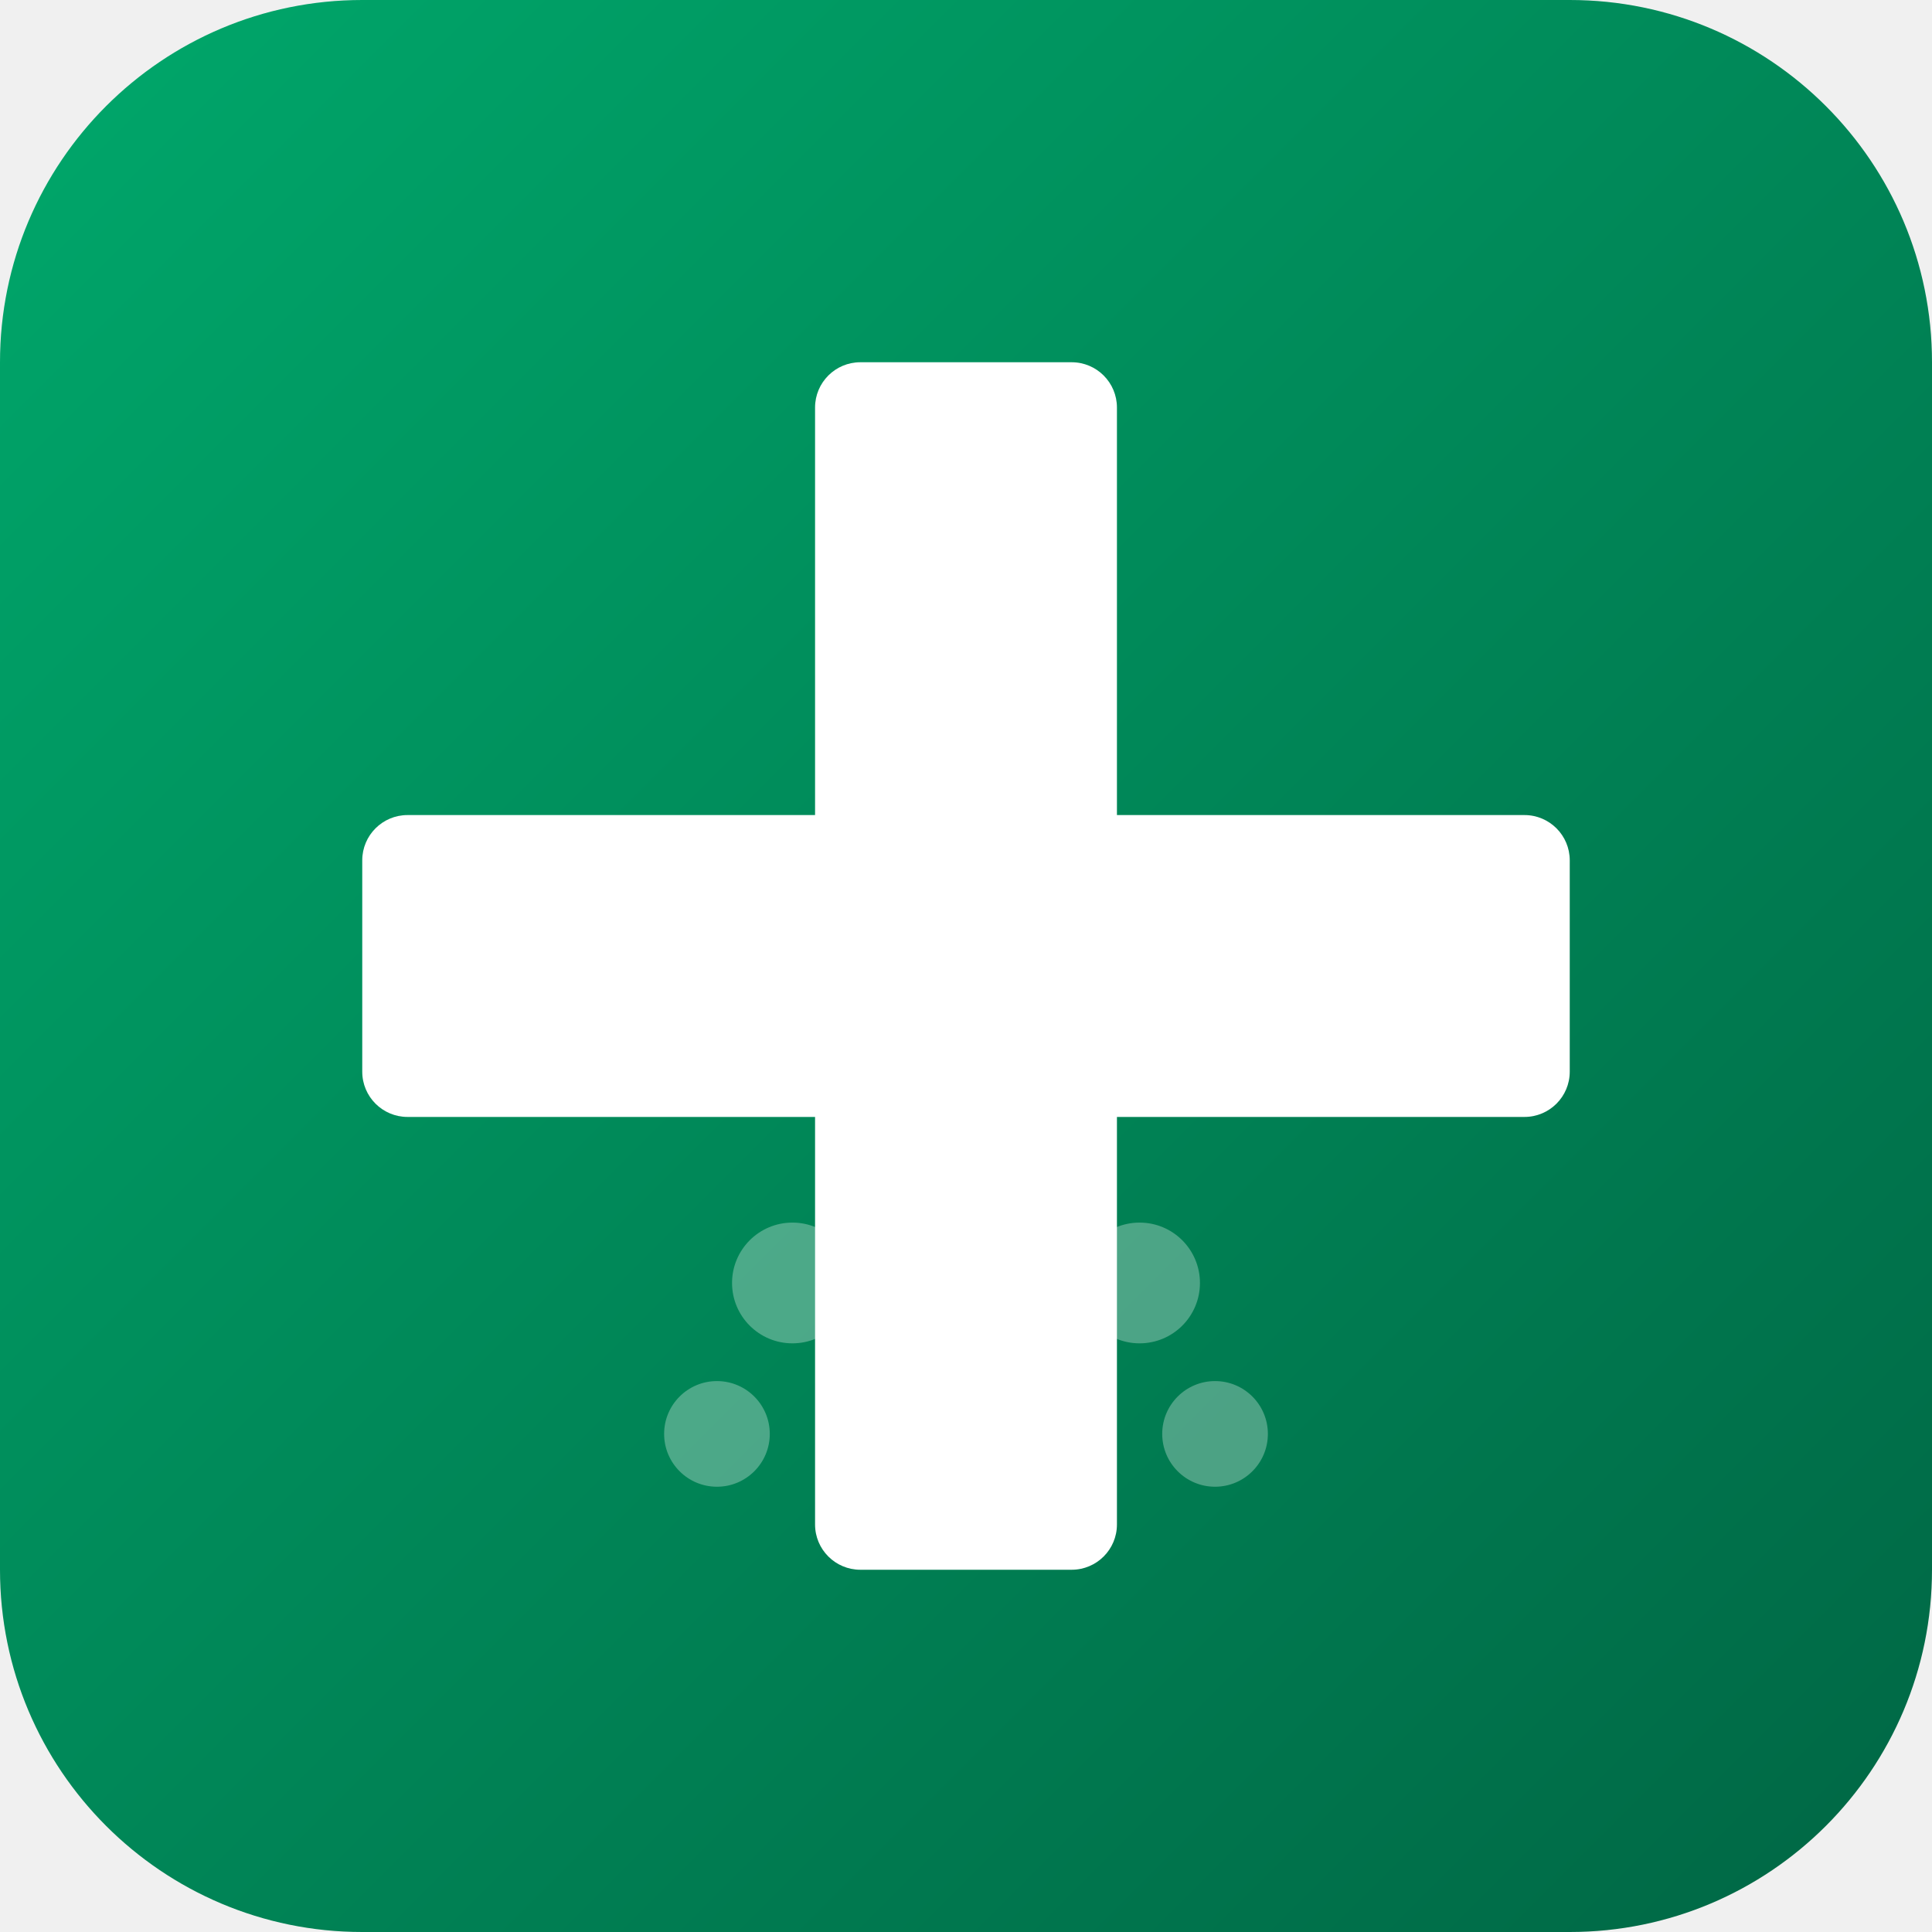
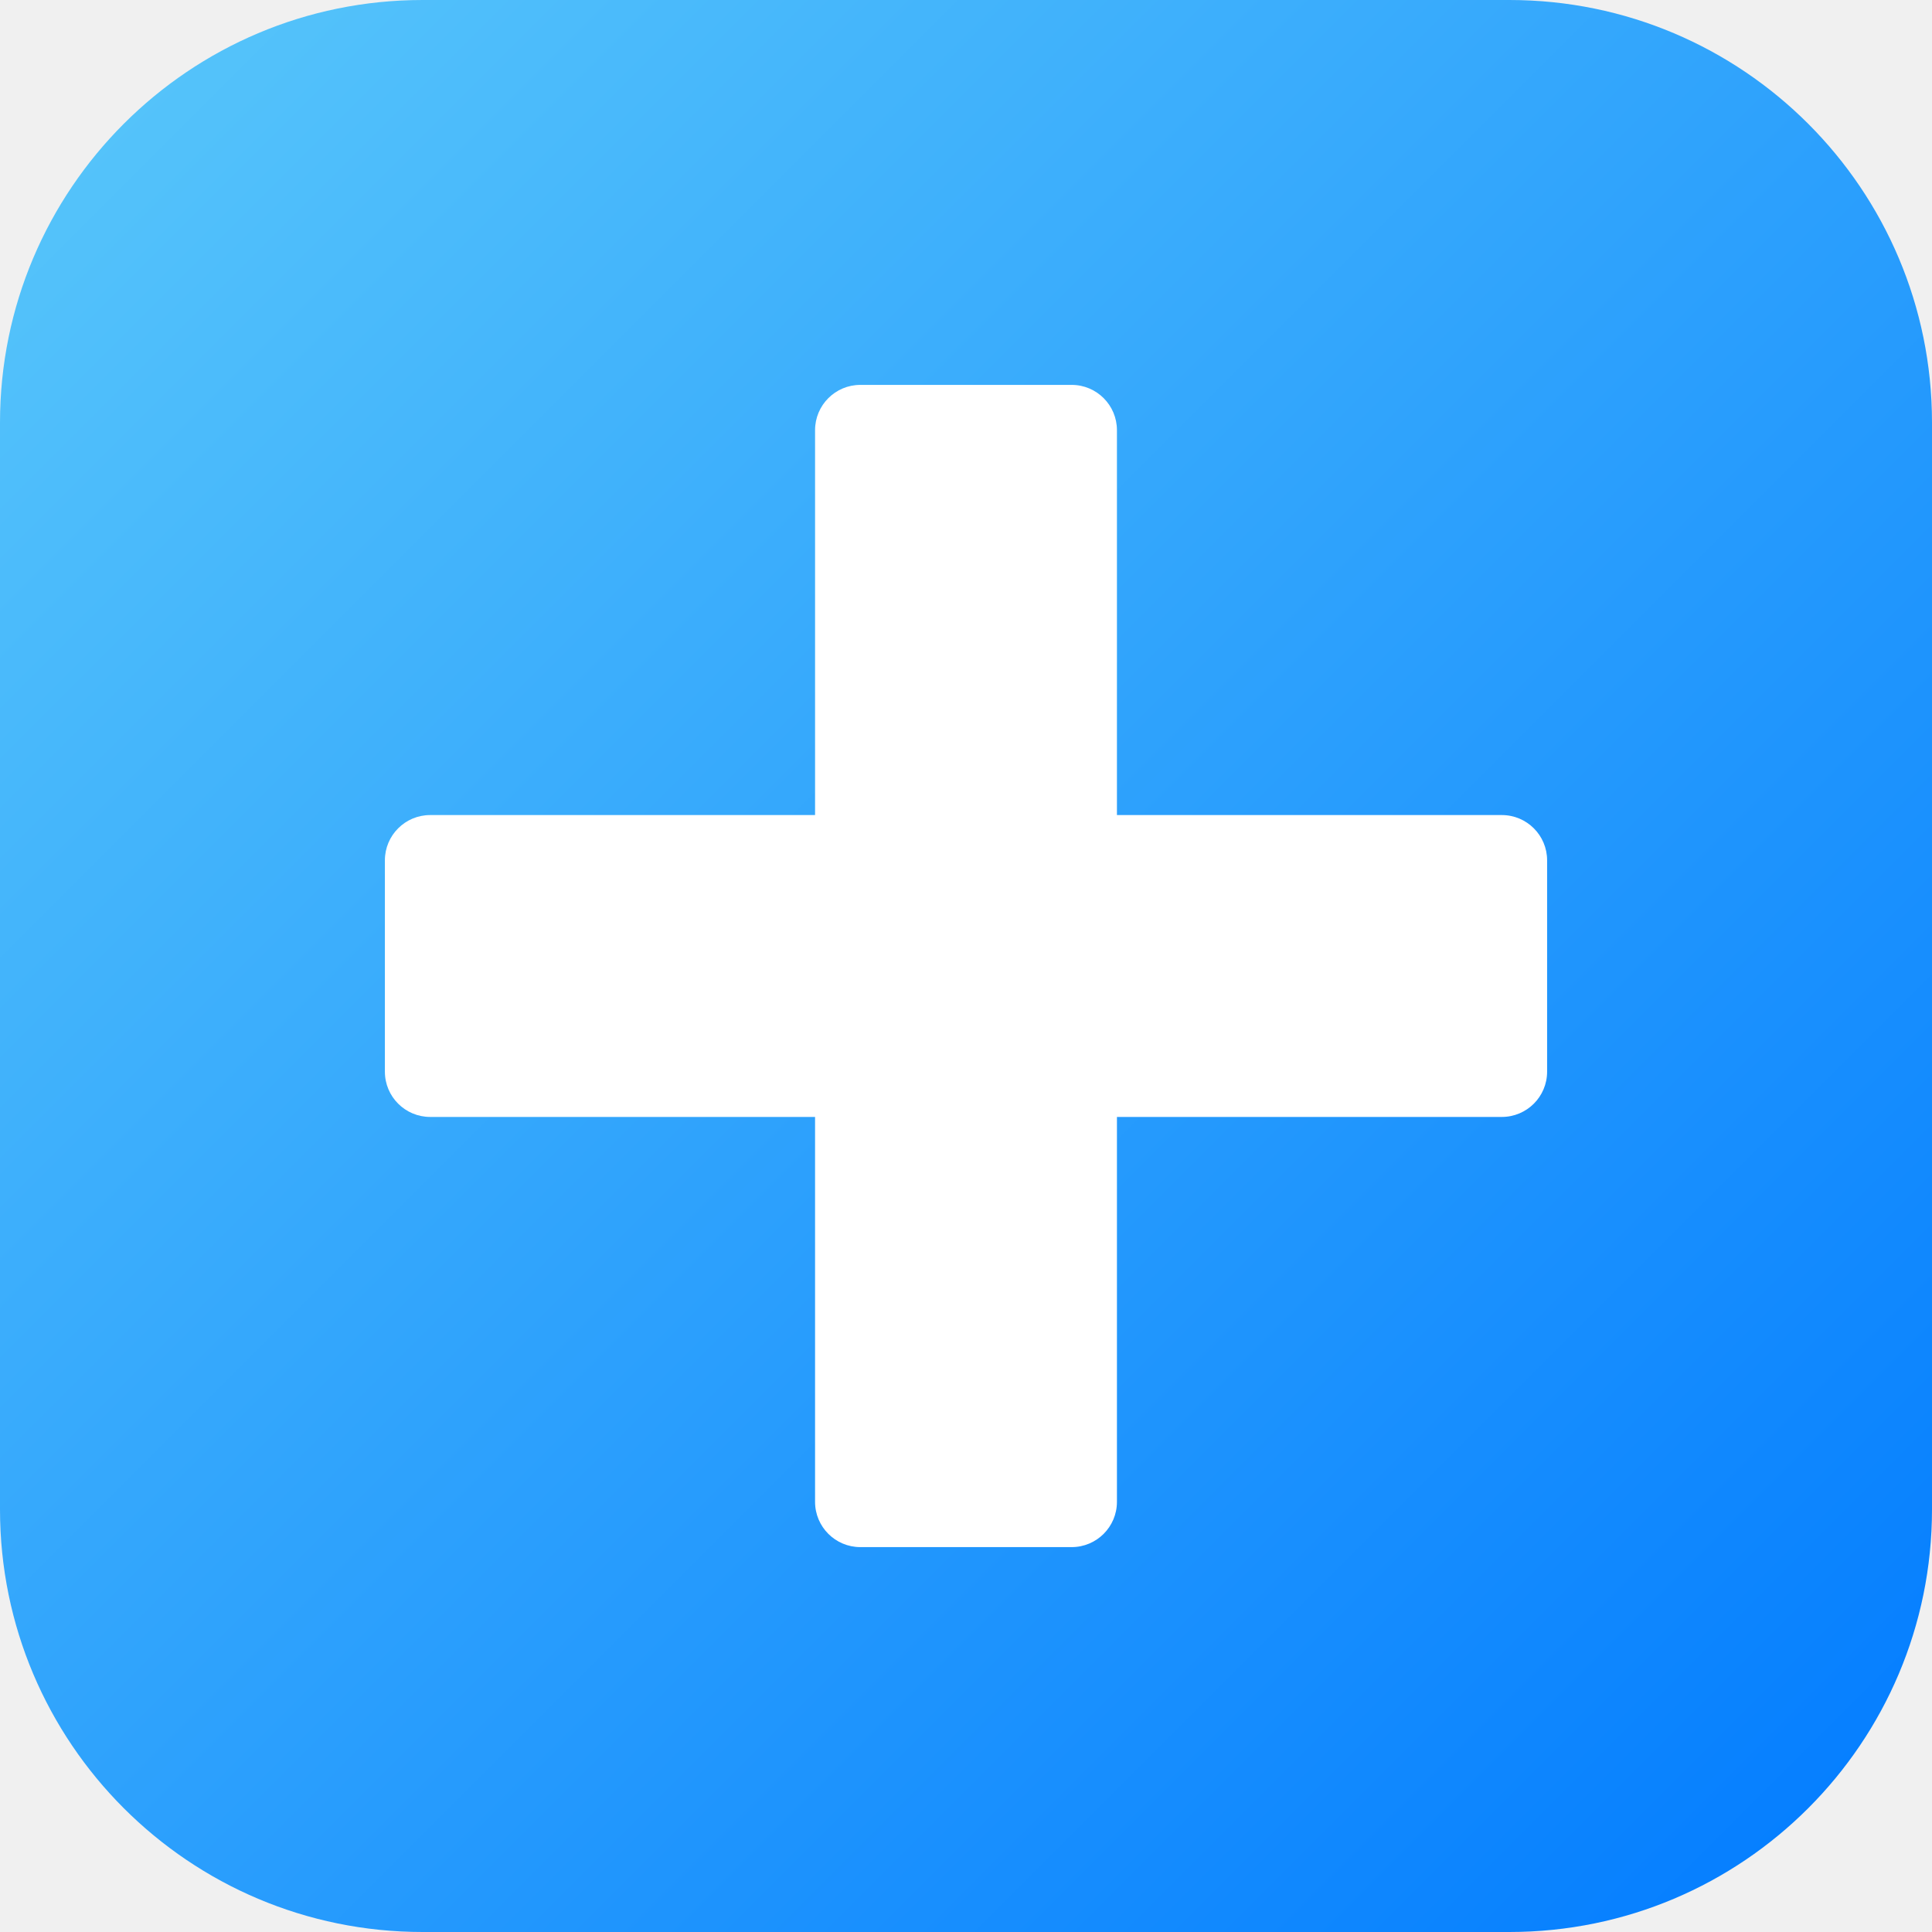
<svg xmlns="http://www.w3.org/2000/svg" viewBox="0 0 512 512">
  <defs>
    <linearGradient id="bg" x1="0%" y1="0%" x2="100%" y2="100%">
-       <stop offset="0%" style="stop-color:#00a86b" />
-       <stop offset="100%" style="stop-color:#006644" />
+       <stop offset="0%" style="stop-color:#5ac8fa" />
+       <stop offset="100%" style="stop-color:#007aff" />
    </linearGradient>
  </defs>
-   <rect width="512" height="512" rx="96" fill="url(#bg)" />
-   <rect x="216" y="96" width="80" height="320" rx="12" fill="white" />
-   <rect x="96" y="216" width="320" height="80" rx="12" fill="white" />
-   <ellipse cx="256" cy="380" rx="28" ry="24" fill="rgba(255,255,255,0.3)" />
-   <circle cx="210" cy="340" r="16" fill="rgba(255,255,255,0.3)" />
-   <circle cx="302" cy="340" r="16" fill="rgba(255,255,255,0.3)" />
-   <circle cx="190" cy="380" r="14" fill="rgba(255,255,255,0.3)" />
-   <circle cx="322" cy="380" r="14" fill="rgba(255,255,255,0.3)" />
+   <rect width="512" height="512" rx="112" fill="url(#bg)" />
+   <rect x="216" y="102" width="80" height="308" rx="12" fill="white" />
+   <rect x="102" y="216" width="308" height="80" rx="12" fill="white" />
</svg>
